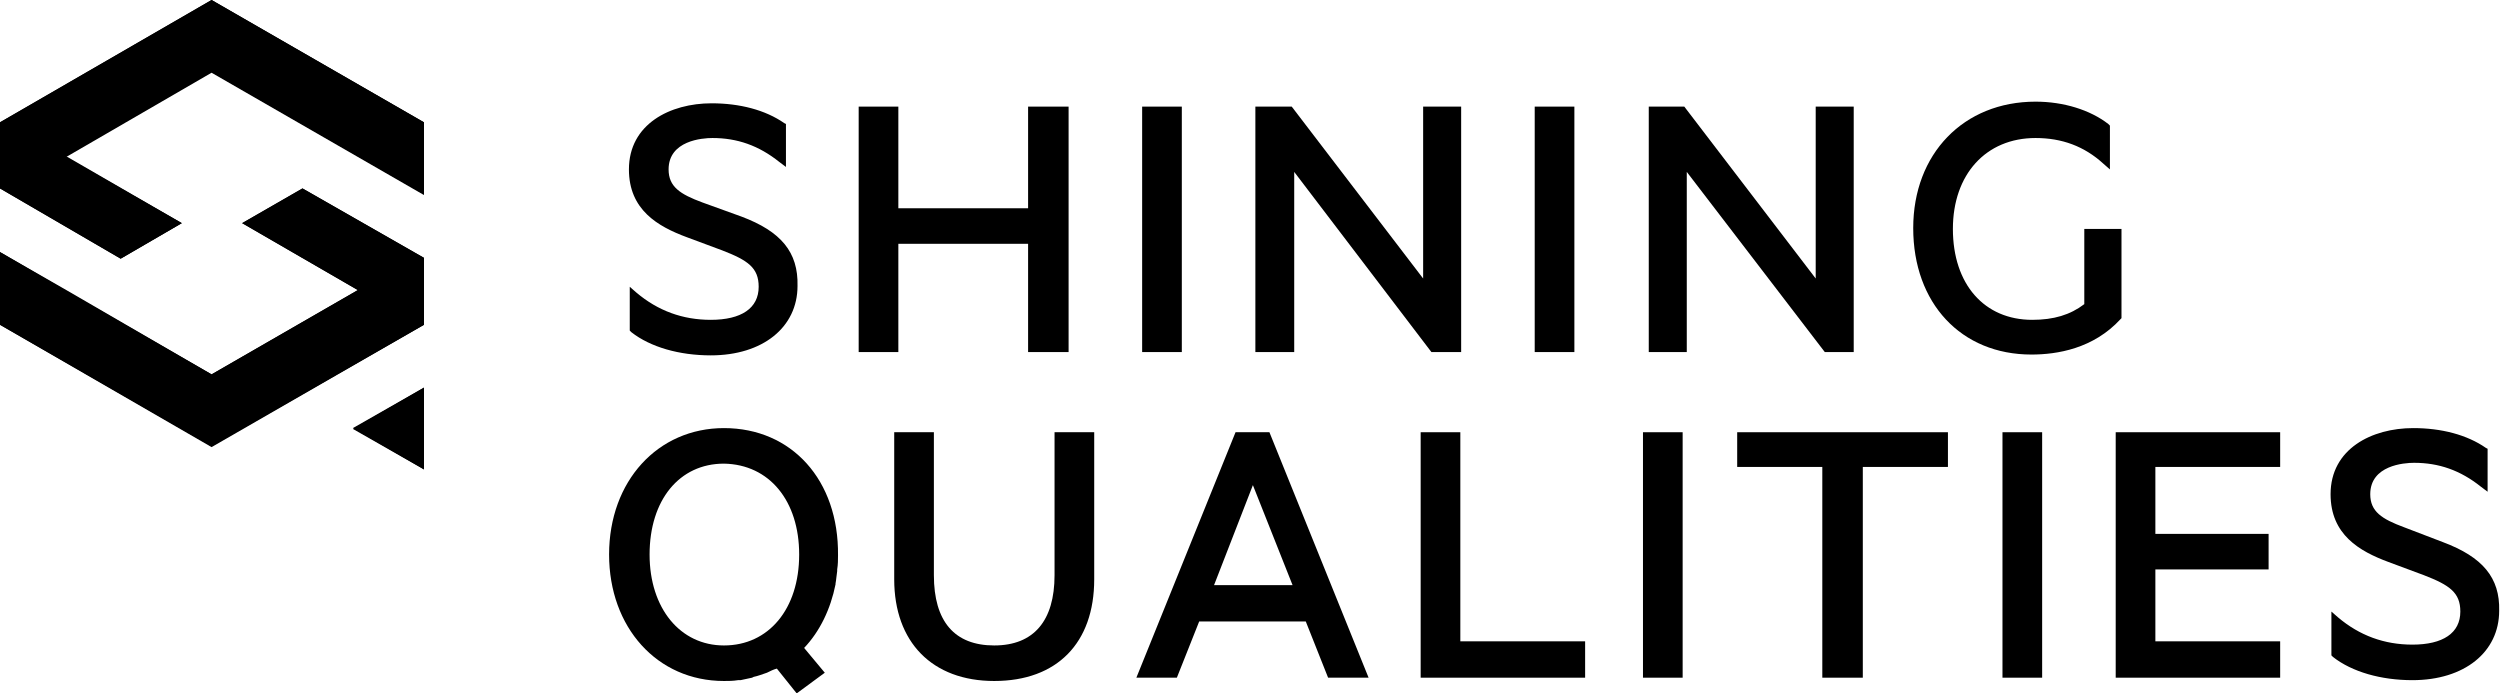
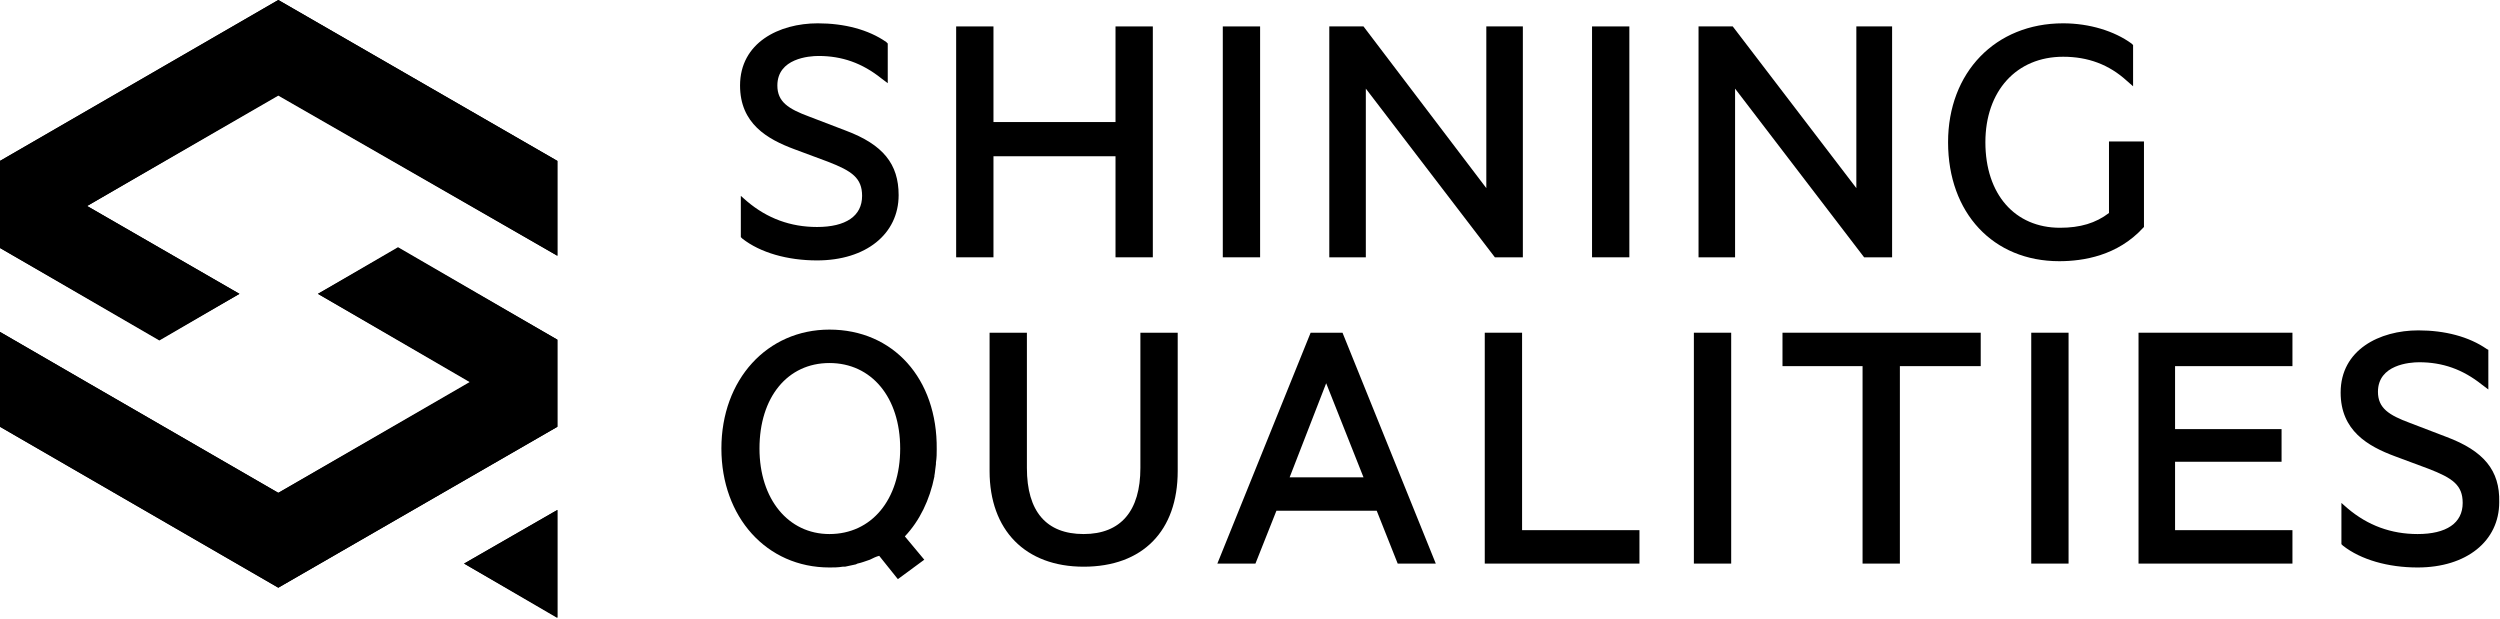
- <svg xmlns="http://www.w3.org/2000/svg" version="1.1" id="Layer_1" x="0px" y="0px" viewBox="0 0 302.5 83.8" style="enable-background:new 0 0 302.5 83.8;" xml:space="preserve">
+ <svg xmlns="http://www.w3.org/2000/svg" version="1.1" id="Layer_1" x="0px" y="0px" viewBox="0 0 321.6 79.5" style="enable-background:new 0 0 321.6 79.5;" xml:space="preserve">
+   <style type="text/css">
+ 	.st0{fill:#000;}
+ </style>
  <g>
    <g>
-       <polygon points="29.3,27 43.3,35.1 25.6,45.3 8.2,35.2 8.2,35.2 0,30.5 0,39.3 25.6,54 51.3,39.3 51.3,31.2 36.6,22.8   " />
-       <polygon points="25.6,0 0,14.8 0,22.8 14.6,31.3 22,27 8,18.9 25.6,8.7 51.3,23.5 51.3,14.8   " />
-       <polygon points="42.7,51.8 51.3,56.8 51.3,46.9   " />
+       <polygon class="st0" points="40.9,37.8 60.5,49.1 35.8,63.4 11.4,49.3 11.4,49.3 0,42.7 0,54.9 35.8,75.6 71.7,54.9 71.7,43.7     51.2,31.8   " />
+       <polygon class="st0" points="35.8,0 0,20.7 0,31.9 20.5,43.7 30.8,37.8 11.2,26.5 35.8,12.2 71.7,32.9 71.7,20.7   " />
+       <polygon class="st0" points="59.7,72.5 71.7,79.4 71.7,65.6   " />
    </g>
    <g>
-       <path d="M89.7,26.2L85,24.5c-2.7-1-4.1-1.9-4.1-4c0-3.5,4.1-3.8,5.3-3.8c3,0,5.6,0.9,8.1,2.9l0.8,0.6V15l-0.2-0.1    c-2.3-1.6-5.4-2.4-8.8-2.4c-5,0-10,2.5-10,8c0,4.9,3.5,6.9,7,8.2l4.3,1.6c3.1,1.2,4.4,2.1,4.4,4.4c0,2.6-2.1,4-5.8,4    c-3.4,0-6.4-1.1-9-3.3l-0.8-0.7v5.3l0.2,0.2c2.3,1.8,5.8,2.8,9.6,2.8c6.3,0,10.5-3.4,10.5-8.4C96.6,30.5,94.5,28,89.7,26.2" />
+       <path class="st0" d="M108.8,16.8l-4.7-1.8c-2.7-1-4.1-1.9-4.1-4c0-3.5,4.1-3.8,5.3-3.8c3,0,5.6,0.9,8.1,2.9l0.8,0.6V5.6L114,5.4    c-2.3-1.6-5.4-2.4-8.8-2.4c-5,0-10,2.5-10,8c0,4.9,3.5,6.9,7,8.2l4.3,1.6c3.1,1.2,4.4,2.1,4.4,4.4c0,2.6-2.1,4-5.8,4    c-3.4,0-6.4-1.1-9-3.3l-0.8-0.7v5.3l0.2,0.2c2.3,1.8,5.8,2.8,9.6,2.8c6.3,0,10.5-3.4,10.5-8.4C115.6,21.1,113.6,18.6,108.8,16.8" />
    </g>
-     <polygon points="124.4,25.2 108.7,25.2 108.7,12.9 103.9,12.9 103.9,42.6 108.7,42.6 108.7,29.5 124.4,29.5 124.4,42.6 129.3,42.6    129.3,12.9 124.4,12.9  " />
-     <rect x="138.2" y="12.9" width="4.8" height="29.7" />
-     <polygon points="172.2,33.7 156.3,12.9 151.9,12.9 151.9,42.6 156.6,42.6 156.6,20.8 173.2,42.6 176.8,42.6 176.8,12.9 172.2,12.9     " />
-     <rect x="185.7" y="12.9" width="4.8" height="29.7" />
-     <polygon points="219.7,33.7 203.8,12.9 199.5,12.9 199.5,42.6 204.1,42.6 204.1,20.8 220.8,42.6 224.3,42.6 224.3,12.9 219.7,12.9     " />
+     <polygon class="st0" points="143.5,15.7 127.8,15.7 127.8,3.4 123,3.4 123,33.1 127.8,33.1 127.8,20.1 143.5,20.1 143.5,33.1    148.3,33.1 148.3,3.4 143.5,3.4  " />
+     <rect x="157.3" y="3.4" class="st0" width="4.8" height="29.7" />
+     <polygon class="st0" points="191.2,24.2 175.4,3.4 171,3.4 171,33.1 175.7,33.1 175.7,11.4 192.3,33.1 195.9,33.1 195.9,3.4    191.2,3.4  " />
+     <rect x="204.8" y="3.4" class="st0" width="4.8" height="29.7" />
+     <polygon class="st0" points="238.8,24.2 222.9,3.4 218.5,3.4 218.5,33.1 223.2,33.1 223.2,11.4 239.8,33.1 243.4,33.1 243.4,3.4    238.8,3.4  " />
    <g>
-       <path d="M252.2,36.8c-1.7,1.3-3.7,1.9-6.3,1.9c-5.8,0-9.6-4.3-9.6-11c0-6.6,4-11,10-11c3.2,0,5.9,1,8.2,3.1l0.8,0.7v-5.3l-0.2-0.2    c-2.2-1.7-5.4-2.7-8.8-2.7c-8.7,0-14.8,6.3-14.8,15.3c0,9.1,5.8,15.3,14.3,15.3c3.1,0,7.5-0.7,10.8-4.3l0.1-0.1V27.7h-4.5V36.8z" />
+       <path class="st0" d="M271.3,27.4c-1.7,1.3-3.7,1.9-6.3,1.9c-5.8,0-9.6-4.3-9.6-11c0-6.6,4-11,10-11c3.2,0,5.9,1,8.2,3.1l0.8,0.7    V5.8l-0.2-0.2C272,4,268.8,3,265.4,3c-8.7,0-14.8,6.3-14.8,15.3c0,9.1,5.8,15.3,14.3,15.3c3.1,0,7.5-0.7,10.8-4.3l0.1-0.1V18.2    h-4.5V27.4z" />
    </g>
-     <polygon points="29.3,27 43.3,35.1 25.6,45.3 8.2,35.3 8.2,35.3 0,30.5 0,39.3 25.6,54.1 51.3,39.3 51.3,31.2 36.6,22.8  " />
-     <polygon points="25.6,0 0,14.8 0,22.8 14.6,31.3 22,27 8,19 25.6,8.8 51.3,23.6 51.3,14.8  " />
-     <polygon points="42.7,51.9 51.3,46.9 51.3,56.8  " />
-     <path d="M127.6,69.6c0,5.5-2.5,8.5-7.3,8.5c-4.8,0-7.3-2.9-7.3-8.5V52.3h-4.8v17.8c0,7.6,4.6,12.3,12.1,12.3   c7.6,0,12.1-4.6,12.1-12.3V52.3h-4.8V69.6z" />
-     <path d="M156.4,70.8h-9.5l4.7-12.1L156.4,70.8z M149.5,52.3l-12,29.7h4.9l2.7-6.8h12.9l2.7,6.8h4.9l-12-29.7H149.5z" />
-     <polygon points="176.7,52.3 171.9,52.3 171.9,82 191.8,82 191.8,77.6 176.7,77.6  " />
-     <rect x="198.8" y="52.3" width="4.8" height="29.7" />
-     <polygon points="210.2,56.5 220.5,56.5 220.5,82 225.4,82 225.4,56.5 235.7,56.5 235.7,52.3 210.2,52.3  " />
-     <rect x="242.3" y="52.3" width="4.8" height="29.7" />
-     <polygon points="256,82 275.9,82 275.9,77.6 260.8,77.6 260.8,68.9 274.5,68.9 274.5,64.6 260.8,64.6 260.8,56.5 275.9,56.5    275.9,52.3 256,52.3  " />
+     <polygon class="st0" points="40.9,37.8 60.5,49.2 35.8,63.4 11.4,49.3 11.4,49.3 0,42.7 0,54.9 35.8,75.6 71.7,54.9 71.7,43.7    51.2,31.9  " />
+     <polygon class="st0" points="35.8,0 0,20.7 0,31.9 20.5,43.8 30.8,37.8 11.2,26.5 35.8,12.3 71.7,32.9 71.7,20.7  " />
+     <polygon class="st0" points="59.7,72.5 71.7,65.6 71.7,79.5  " />
+     <path class="st0" d="M146.7,60.2c0,5.5-2.5,8.5-7.3,8.5c-4.8,0-7.3-2.9-7.3-8.5V42.8h-4.8v17.8c0,7.6,4.6,12.3,12.1,12.3   c7.6,0,12.1-4.6,12.1-12.3V42.8h-4.8V60.2z" />
+     <path class="st0" d="M175.4,61.4h-9.5l4.7-12.1L175.4,61.4z M168.6,42.8l-12,29.7h4.9l2.7-6.8h12.9l2.7,6.8h4.9l-12-29.7H168.6z" />
+     <polygon class="st0" points="195.8,42.8 191,42.8 191,72.5 210.9,72.5 210.9,68.2 195.8,68.2  " />
+     <rect x="217.9" y="42.8" class="st0" width="4.8" height="29.7" />
+     <polygon class="st0" points="229.3,47.1 239.6,47.1 239.6,72.5 244.4,72.5 244.4,47.1 254.8,47.1 254.8,42.8 229.3,42.8  " />
+     <rect x="261.3" y="42.8" class="st0" width="4.8" height="29.7" />
+     <polygon class="st0" points="275.1,72.5 294.9,72.5 294.9,68.2 279.8,68.2 279.8,59.4 293.5,59.4 293.5,55.2 279.8,55.2    279.8,47.1 294.9,47.1 294.9,42.8 275.1,42.8  " />
    <g>
-       <path d="M295.6,65.6l-4.7-1.8c-2.7-1-4.1-1.9-4.1-4c0-3.5,4.1-3.8,5.3-3.8c3,0,5.6,0.9,8.1,2.9l0.8,0.6v-5.2l-0.2-0.1    c-2.3-1.6-5.4-2.4-8.8-2.4c-5,0-10,2.5-10,8c0,4.9,3.5,6.9,7,8.2l4.3,1.6c3.1,1.2,4.4,2.1,4.4,4.4c0,2.6-2.1,4-5.8,4    c-3.4,0-6.4-1.1-9-3.3l-0.8-0.7v5.3l0.2,0.2c2.3,1.8,5.8,2.8,9.6,2.8c6.3,0,10.5-3.4,10.5-8.4C302.5,69.9,300.4,67.4,295.6,65.6" />
-       <path d="M96.7,67.1c0,6.6-3.7,11-9.1,11c-5.3,0-9-4.5-9-11c0-6.6,3.6-11,9-11C93.1,56.2,96.7,60.6,96.7,67.1 M87.6,51.8    c-8,0-13.9,6.4-13.9,15.3c0,8.8,5.8,15.3,13.9,15.3c0.5,0,1.1,0,1.7-0.1c0.1,0,0.2,0,0.2,0l0.1,0c0.5-0.1,0.9-0.2,1.4-0.3l0.2-0.1    c0.5-0.1,1-0.3,1.6-0.5c0.4-0.2,0.8-0.4,1.2-0.5l2.4,3l3.4-2.5l-2.5-3c1.9-2,3.2-4.7,3.8-7.7l0-0.1c0.1-0.5,0.1-0.9,0.2-1.5l0-0.2    c0.1-0.6,0.1-1.2,0.1-1.7C101.5,58.1,95.8,51.8,87.6,51.8" />
+       <path class="st0" d="M314.7,56.2l-4.7-1.8c-2.7-1-4.1-1.9-4.1-4c0-3.5,4.1-3.8,5.3-3.8c3,0,5.6,0.9,8.1,2.9l0.8,0.6V45l-0.2-0.1    c-2.3-1.6-5.4-2.4-8.8-2.4c-5,0-10,2.5-10,8c0,4.9,3.5,6.9,7,8.2l4.3,1.6c3.1,1.2,4.4,2.1,4.4,4.4c0,2.6-2.1,4-5.8,4    c-3.4,0-6.4-1.1-9-3.3l-0.8-0.7V70l0.2,0.2c2.3,1.8,5.8,2.8,9.6,2.8c6.3,0,10.5-3.4,10.5-8.4C321.6,60.5,319.5,58,314.7,56.2" />
+       <path class="st0" d="M115.8,57.7c0,6.6-3.7,11-9.1,11c-5.3,0-9-4.5-9-11c0-6.6,3.6-11,9-11C112.1,46.7,115.8,51.1,115.8,57.7     M106.7,42.4c-8,0-13.9,6.4-13.9,15.3c0,8.8,5.8,15.3,13.9,15.3c0.5,0,1.1,0,1.7-0.1c0.1,0,0.2,0,0.2,0l0.1,0    c0.5-0.1,0.9-0.2,1.4-0.3l0.2-0.1c0.5-0.1,1-0.3,1.6-0.5c0.4-0.2,0.8-0.4,1.2-0.5l2.4,3l3.4-2.5l-2.5-3c1.9-2,3.2-4.7,3.8-7.7    l0-0.1c0.1-0.5,0.1-0.9,0.2-1.5l0-0.2c0.1-0.6,0.1-1.2,0.1-1.7C120.6,48.7,114.9,42.4,106.7,42.4" />
    </g>
  </g>
</svg>
